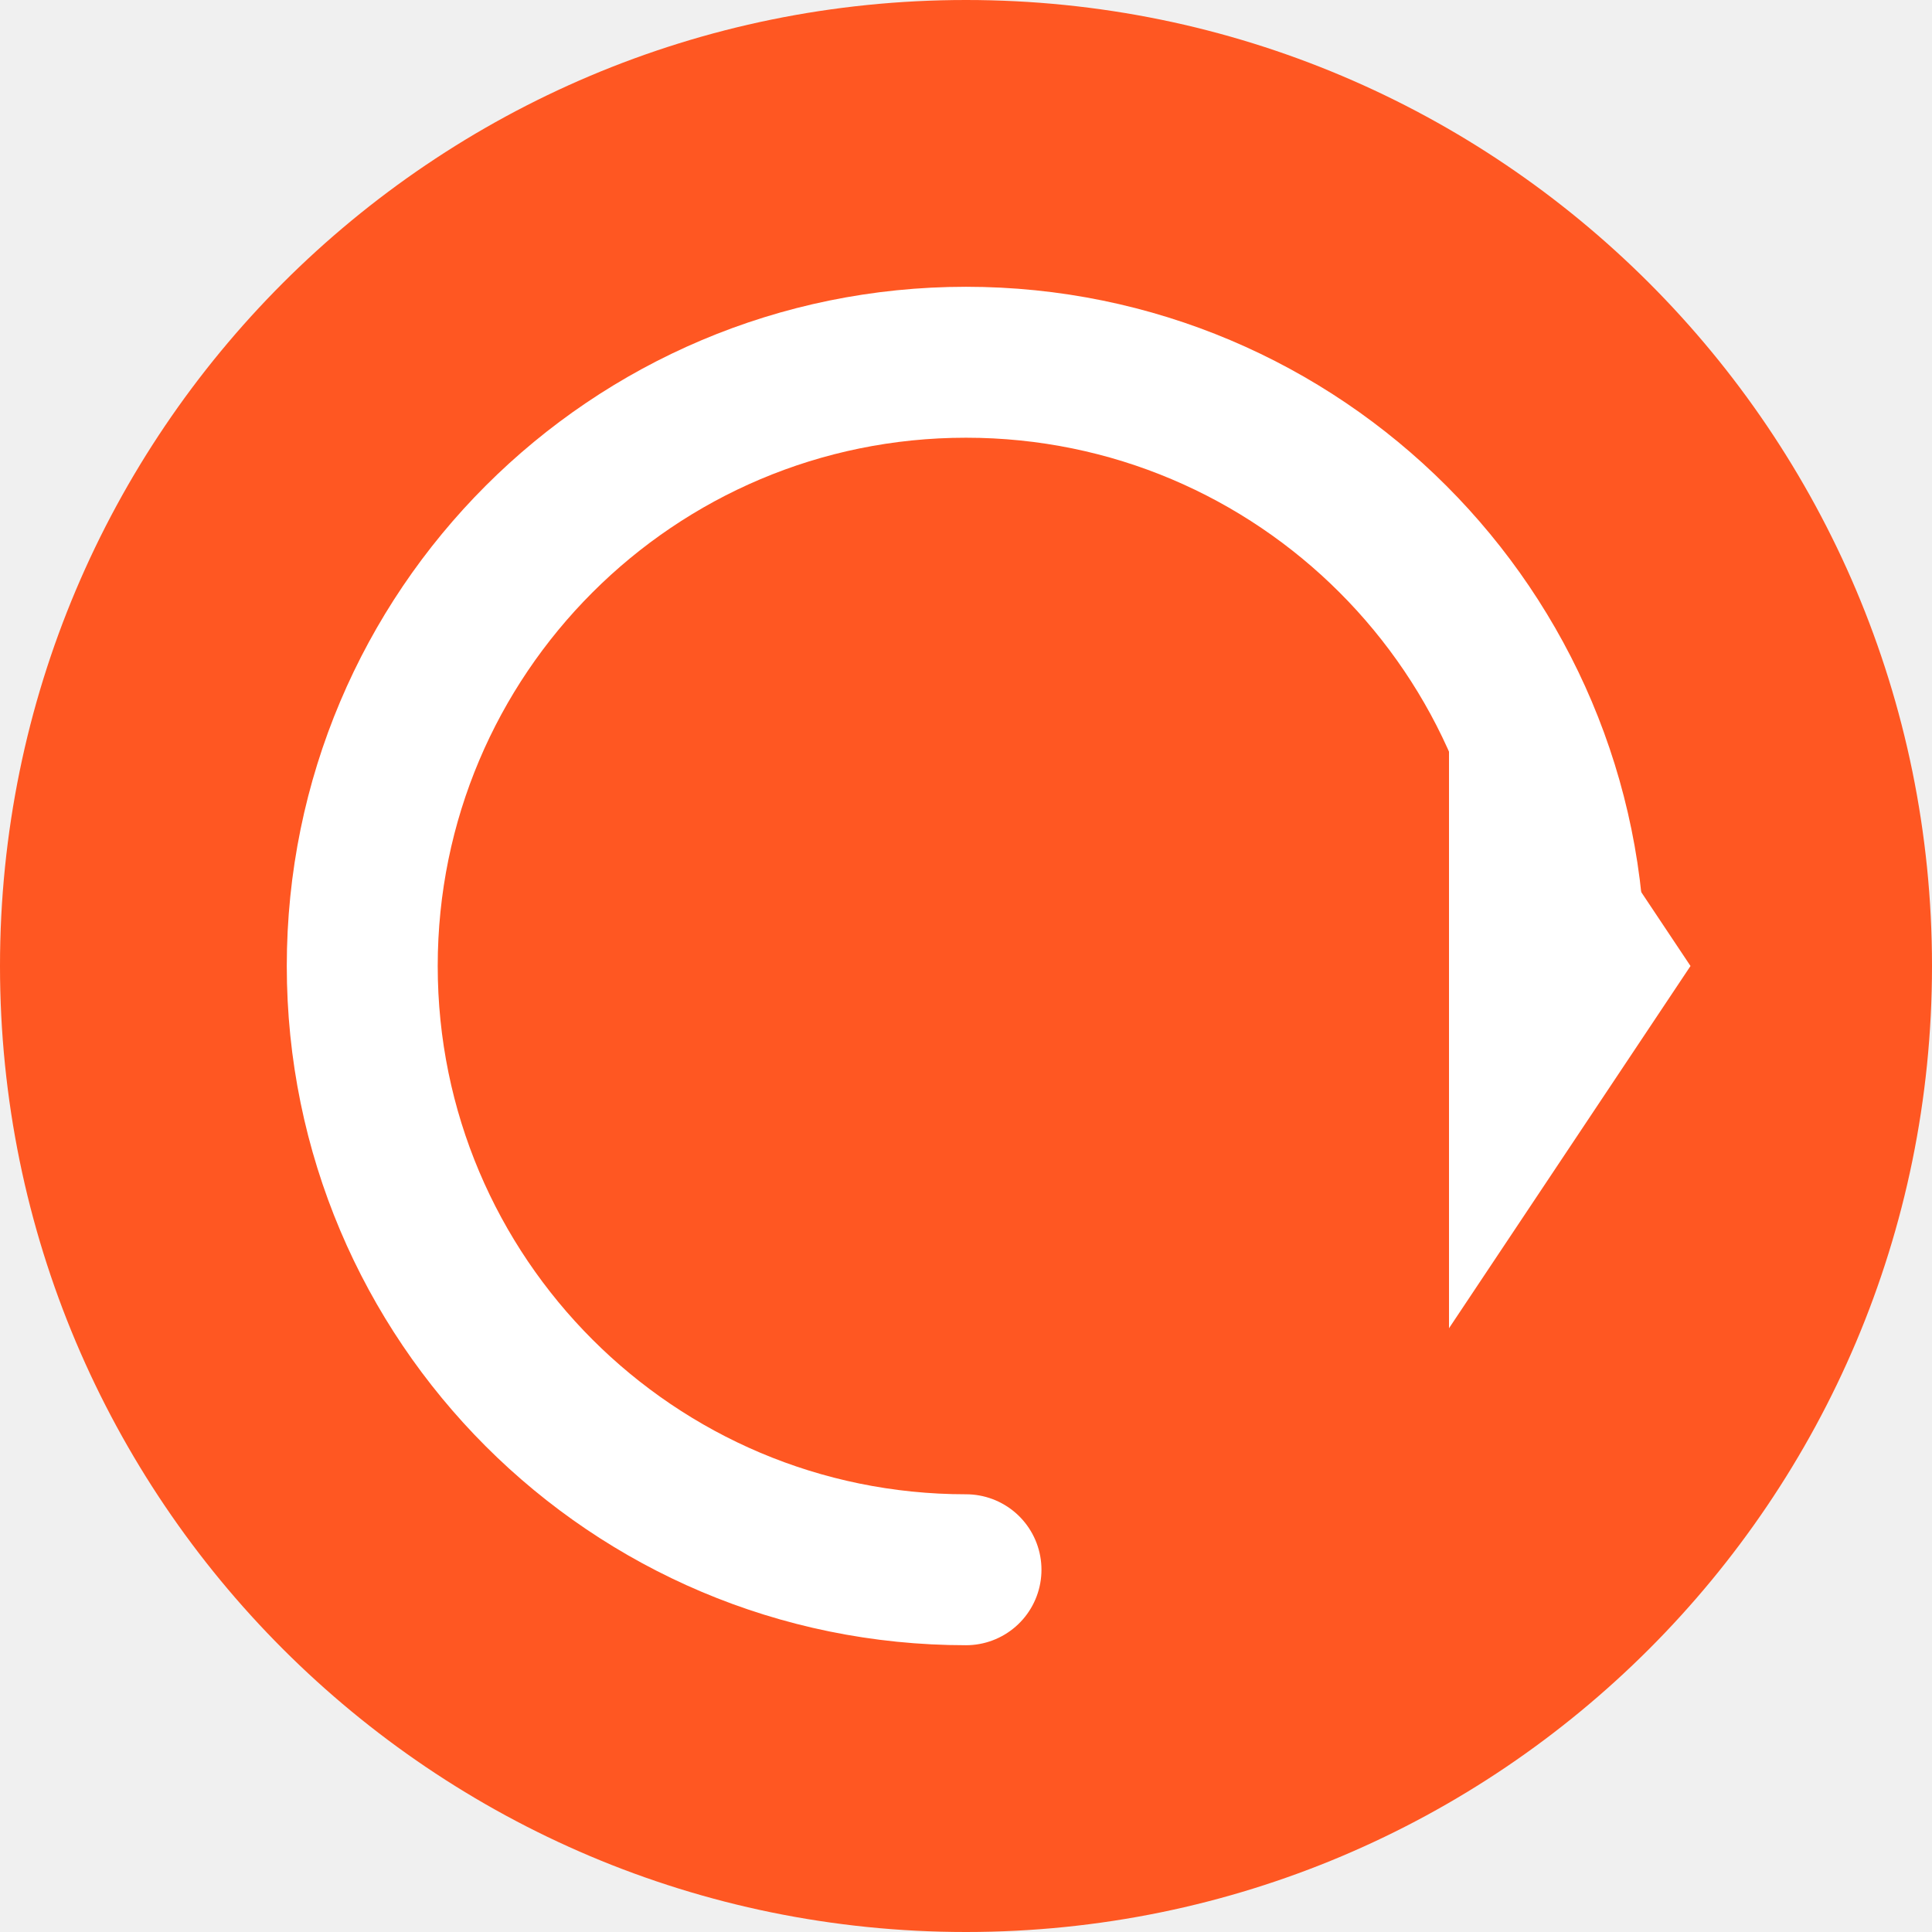
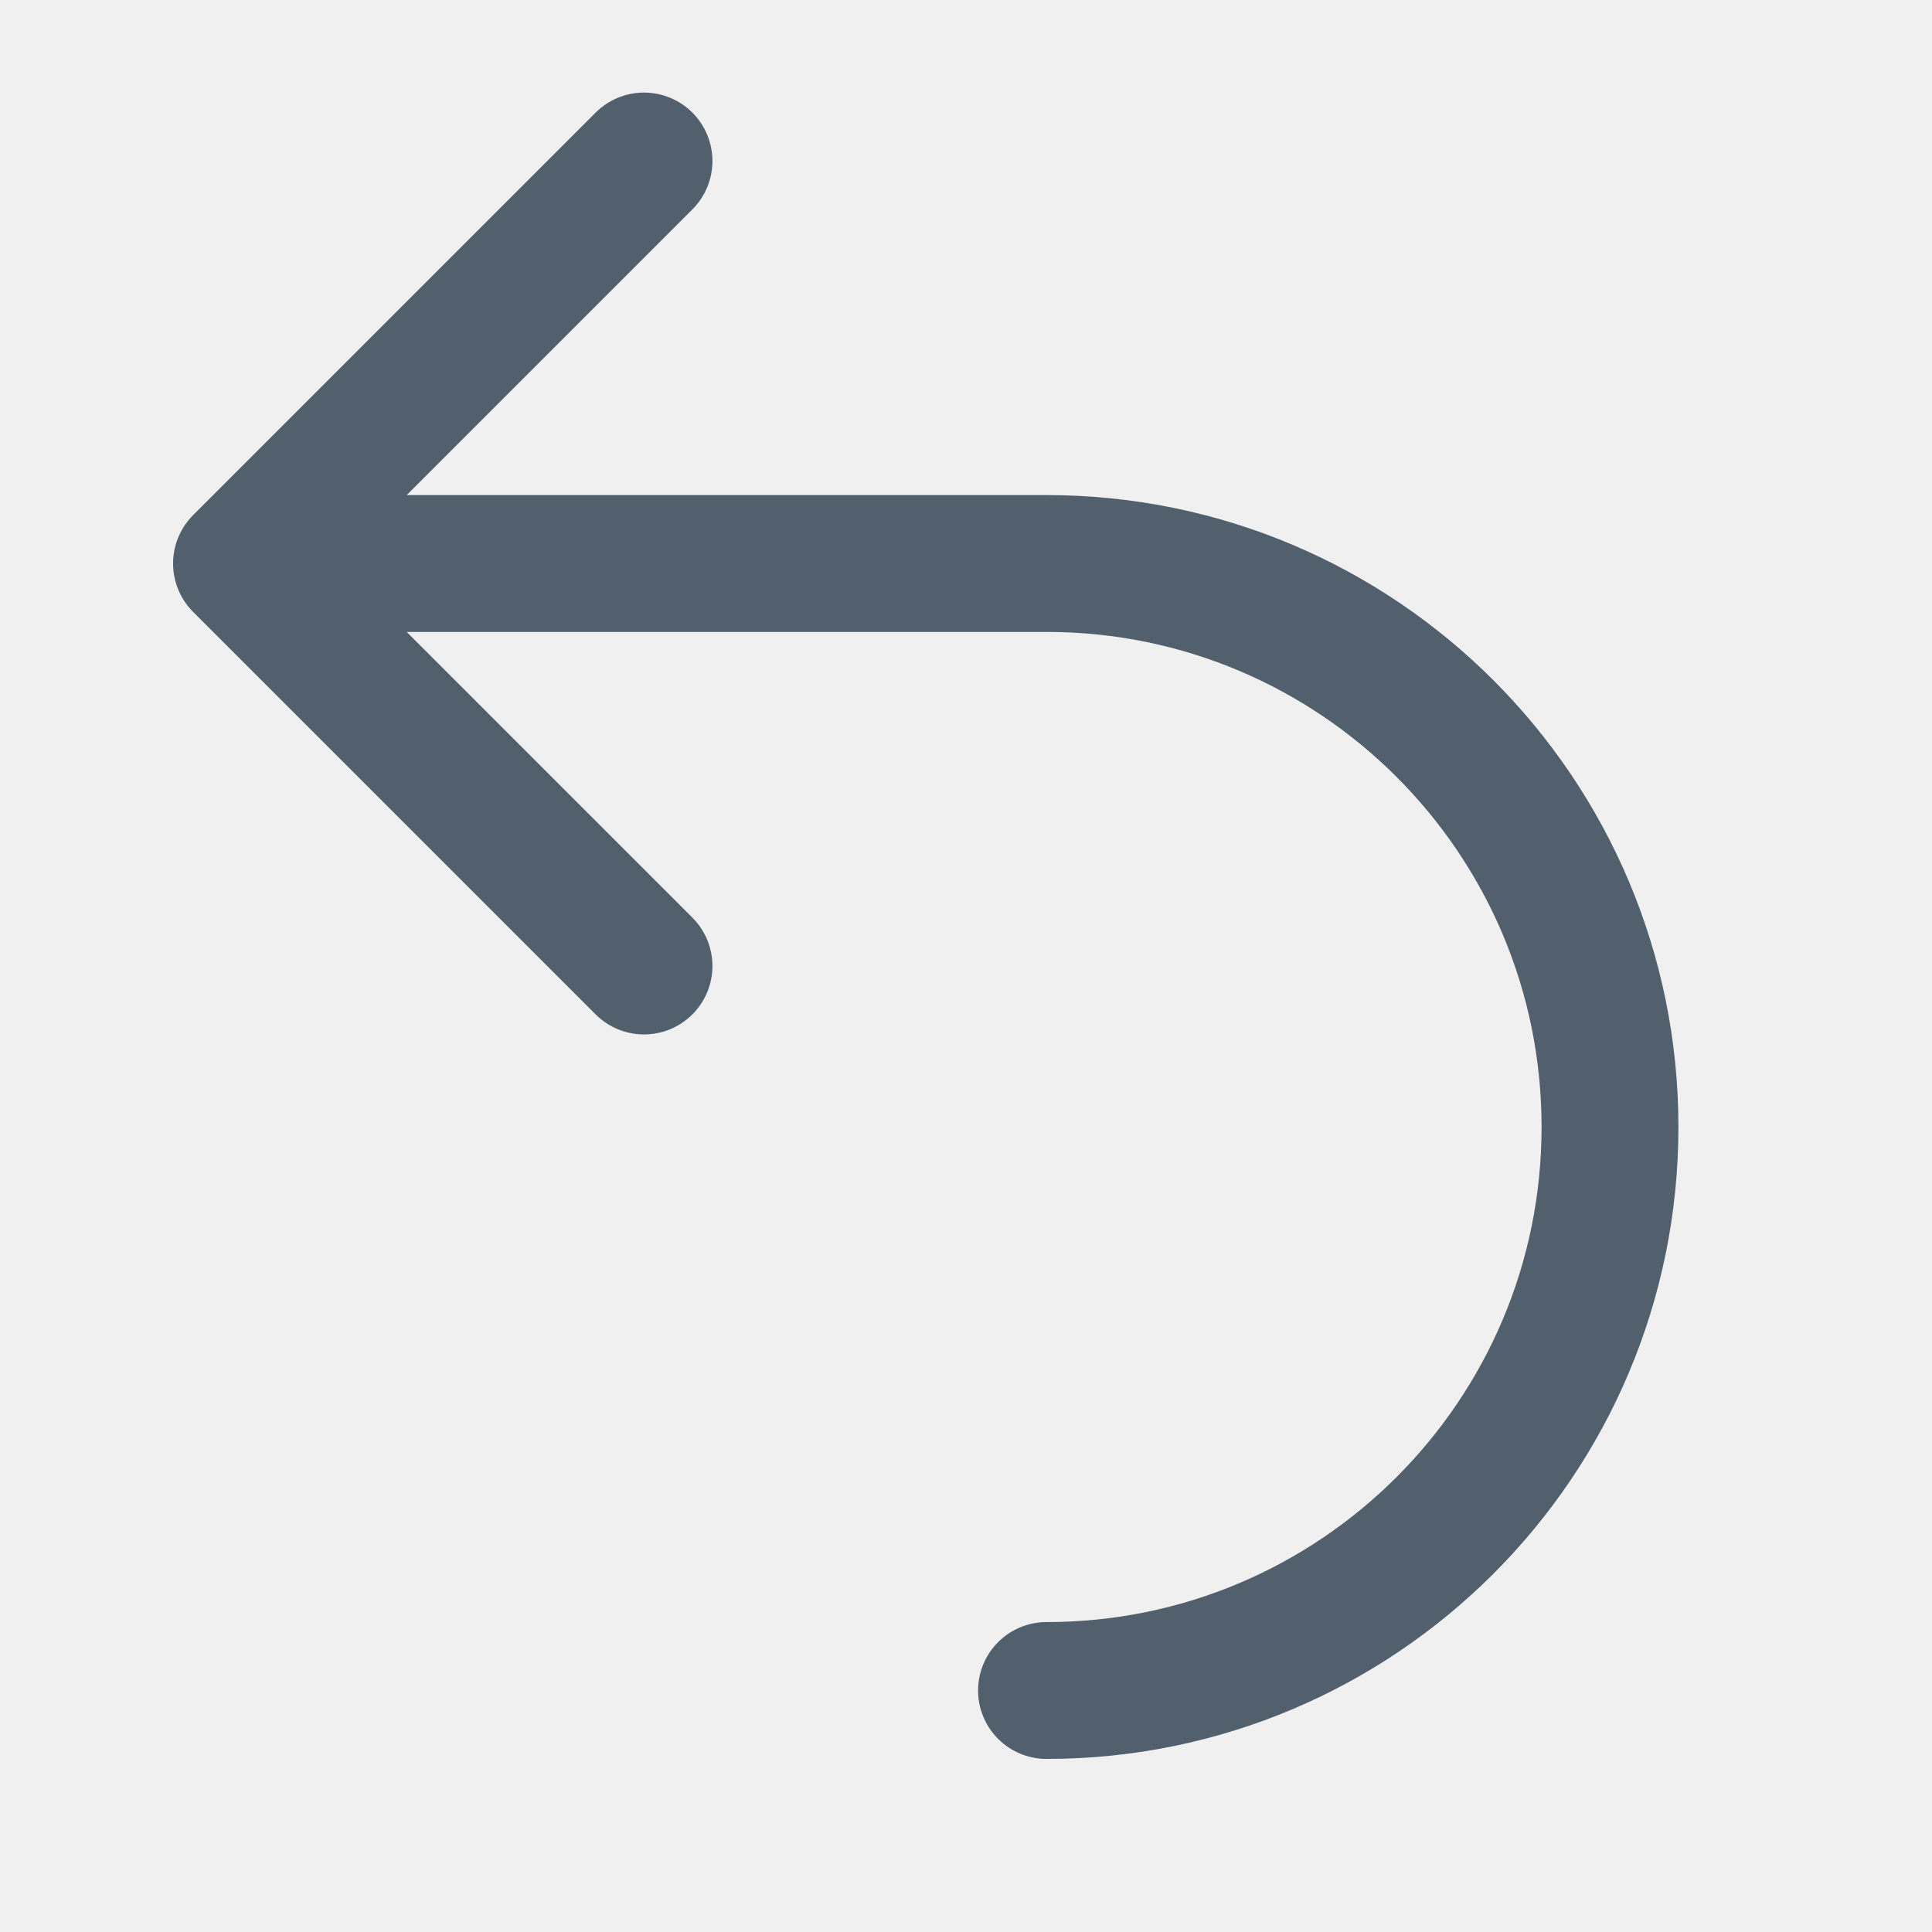
- <svg xmlns="http://www.w3.org/2000/svg" viewBox="0 0 128 128" width="128" height="128">
-   <defs>
-     <style>
-             text { font-family: 'Noto Sans JP', 'Yu Gothic', sans-serif; }
-         </style>
-   </defs>
-   <circle cx="64" cy="64" r="64" fill="#FF5722" />
-   <path d="M104 64 A40 40 0 1 0 64 104" stroke="white" stroke-width="10" fill="none" stroke-linecap="round" />
-   <polygon points="96,40 112,64 96,88" fill="white" />
+ <svg xmlns="http://www.w3.org/2000/svg" viewBox="0 0 24 24" width="24" height="24">
+   <g fill="none" stroke="#52606d" stroke-width="1.7" stroke-linecap="round" stroke-linejoin="round">
+     <path d="m8 4-5 5 5 5M3 9h10a7 7 0 0 1 0 14" transform="translate(0 -2)" />
+   </g>
</svg>
